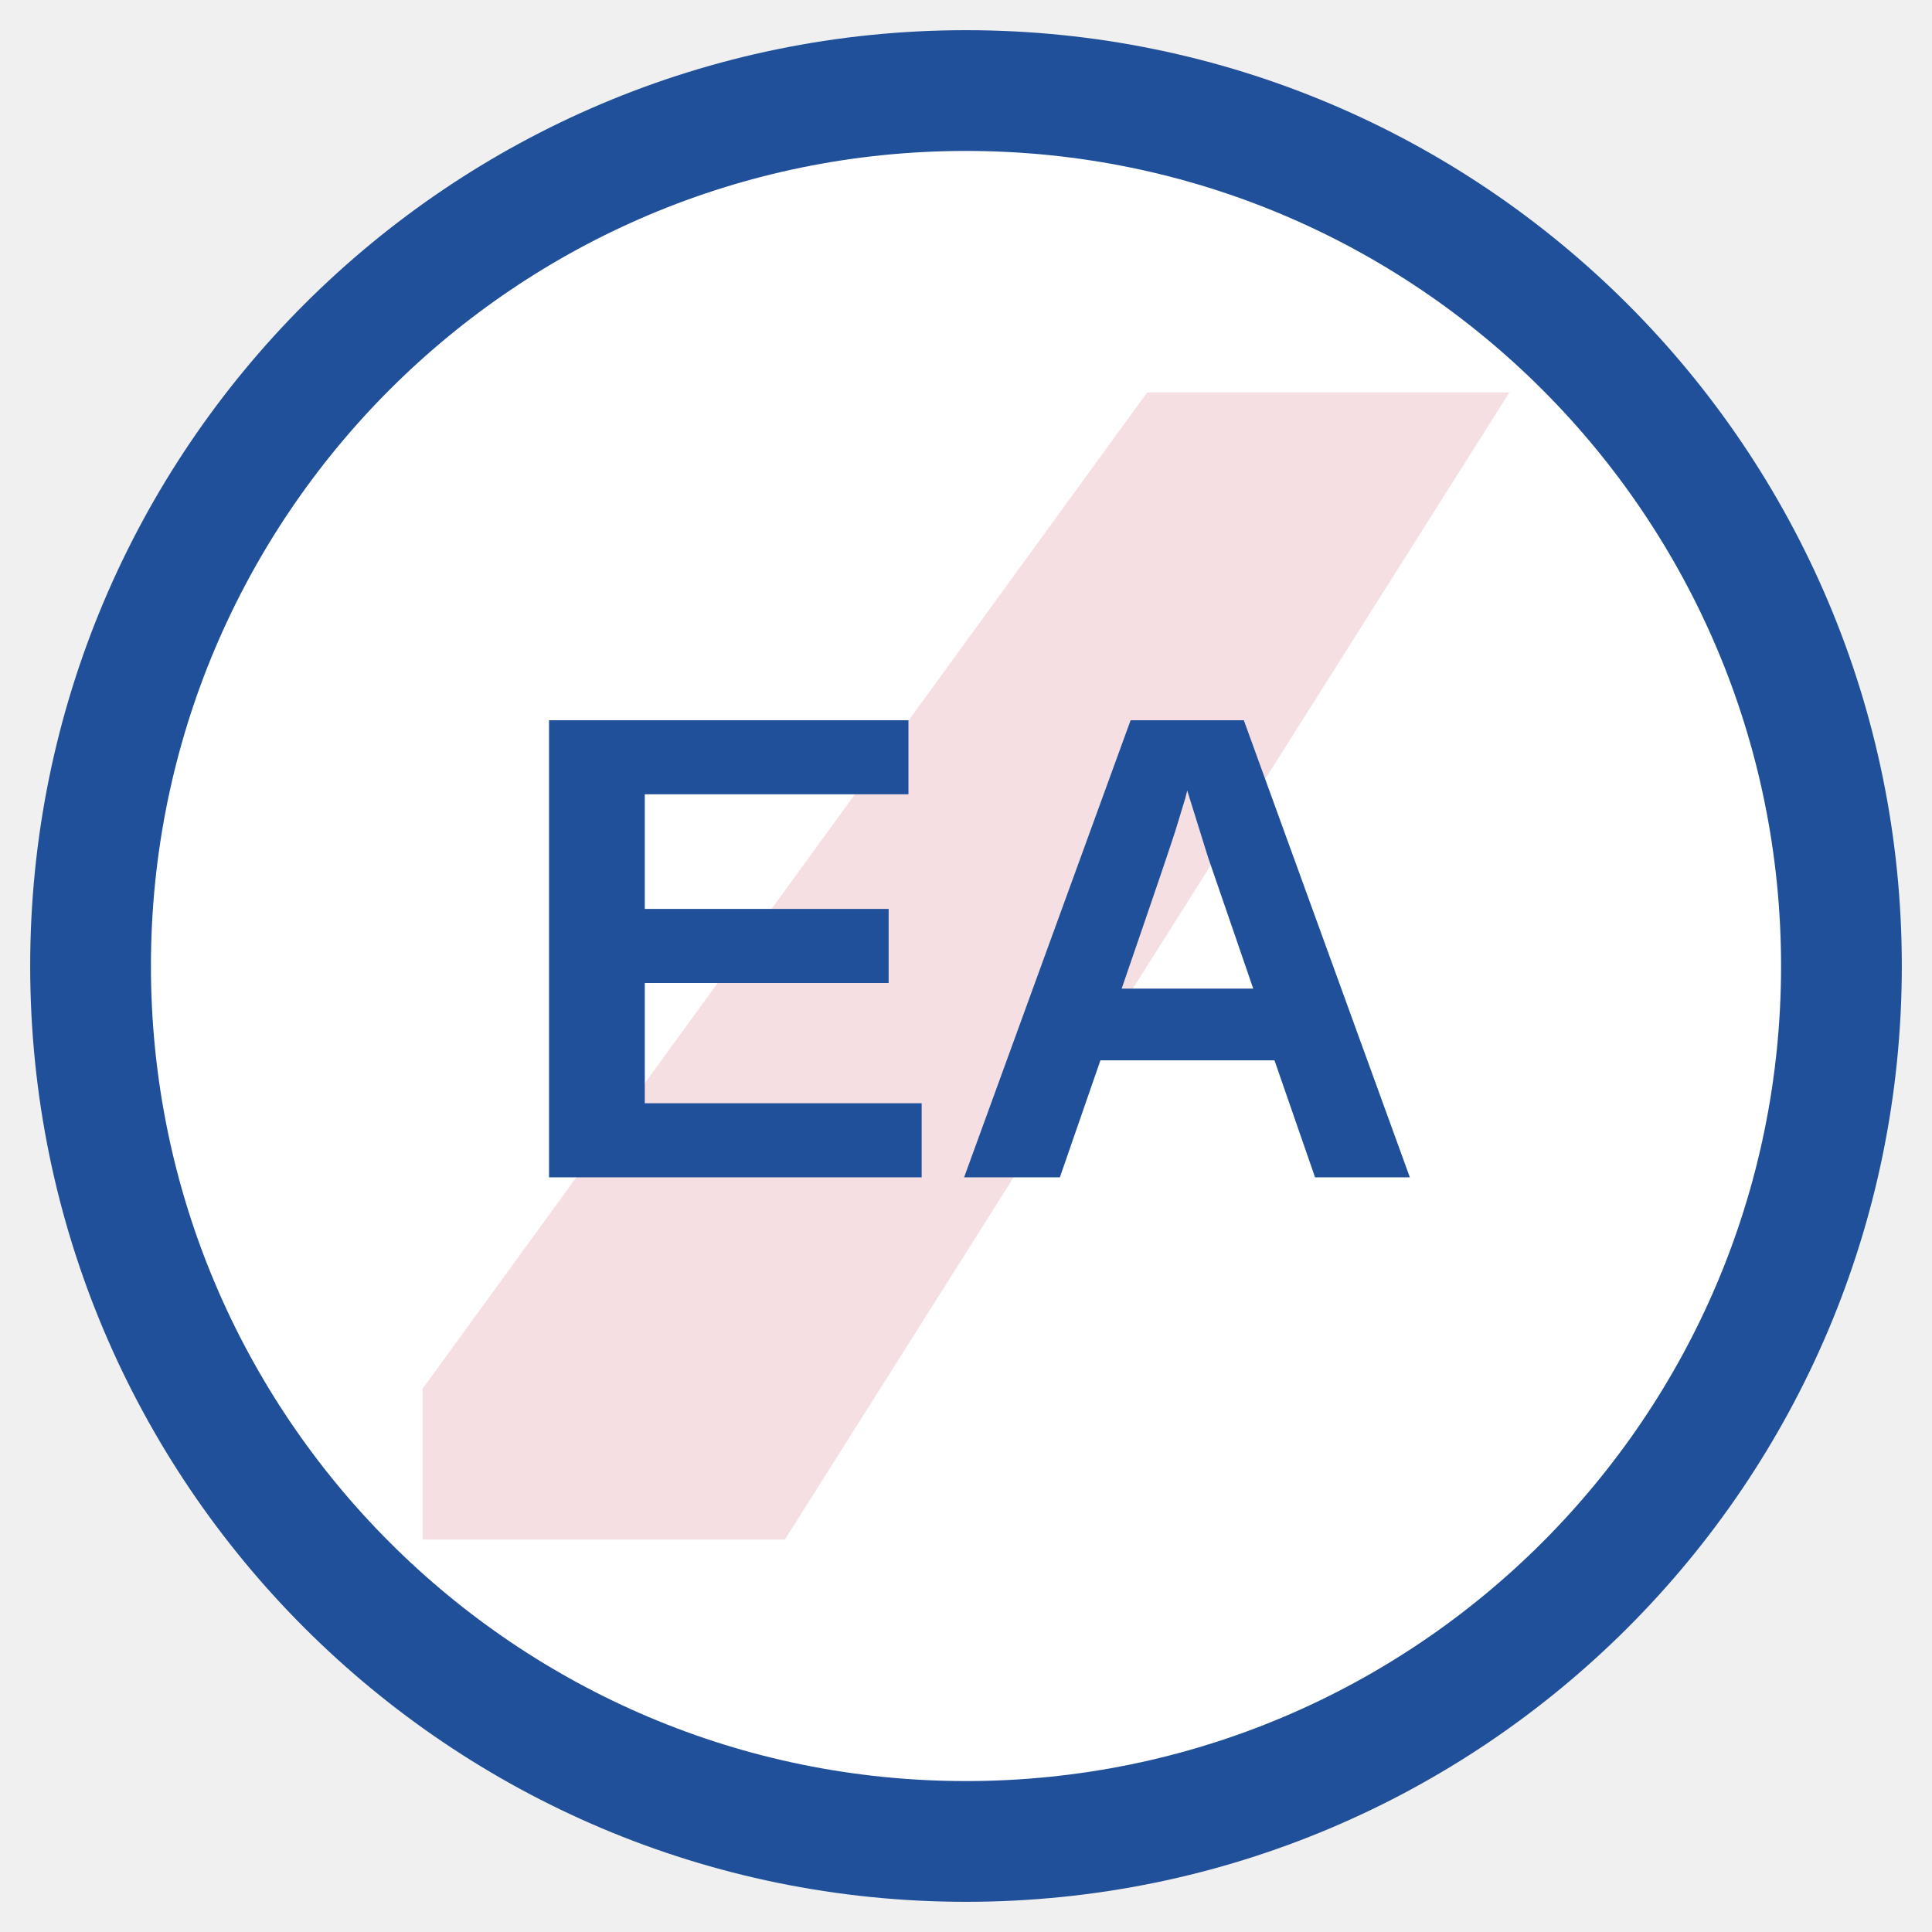
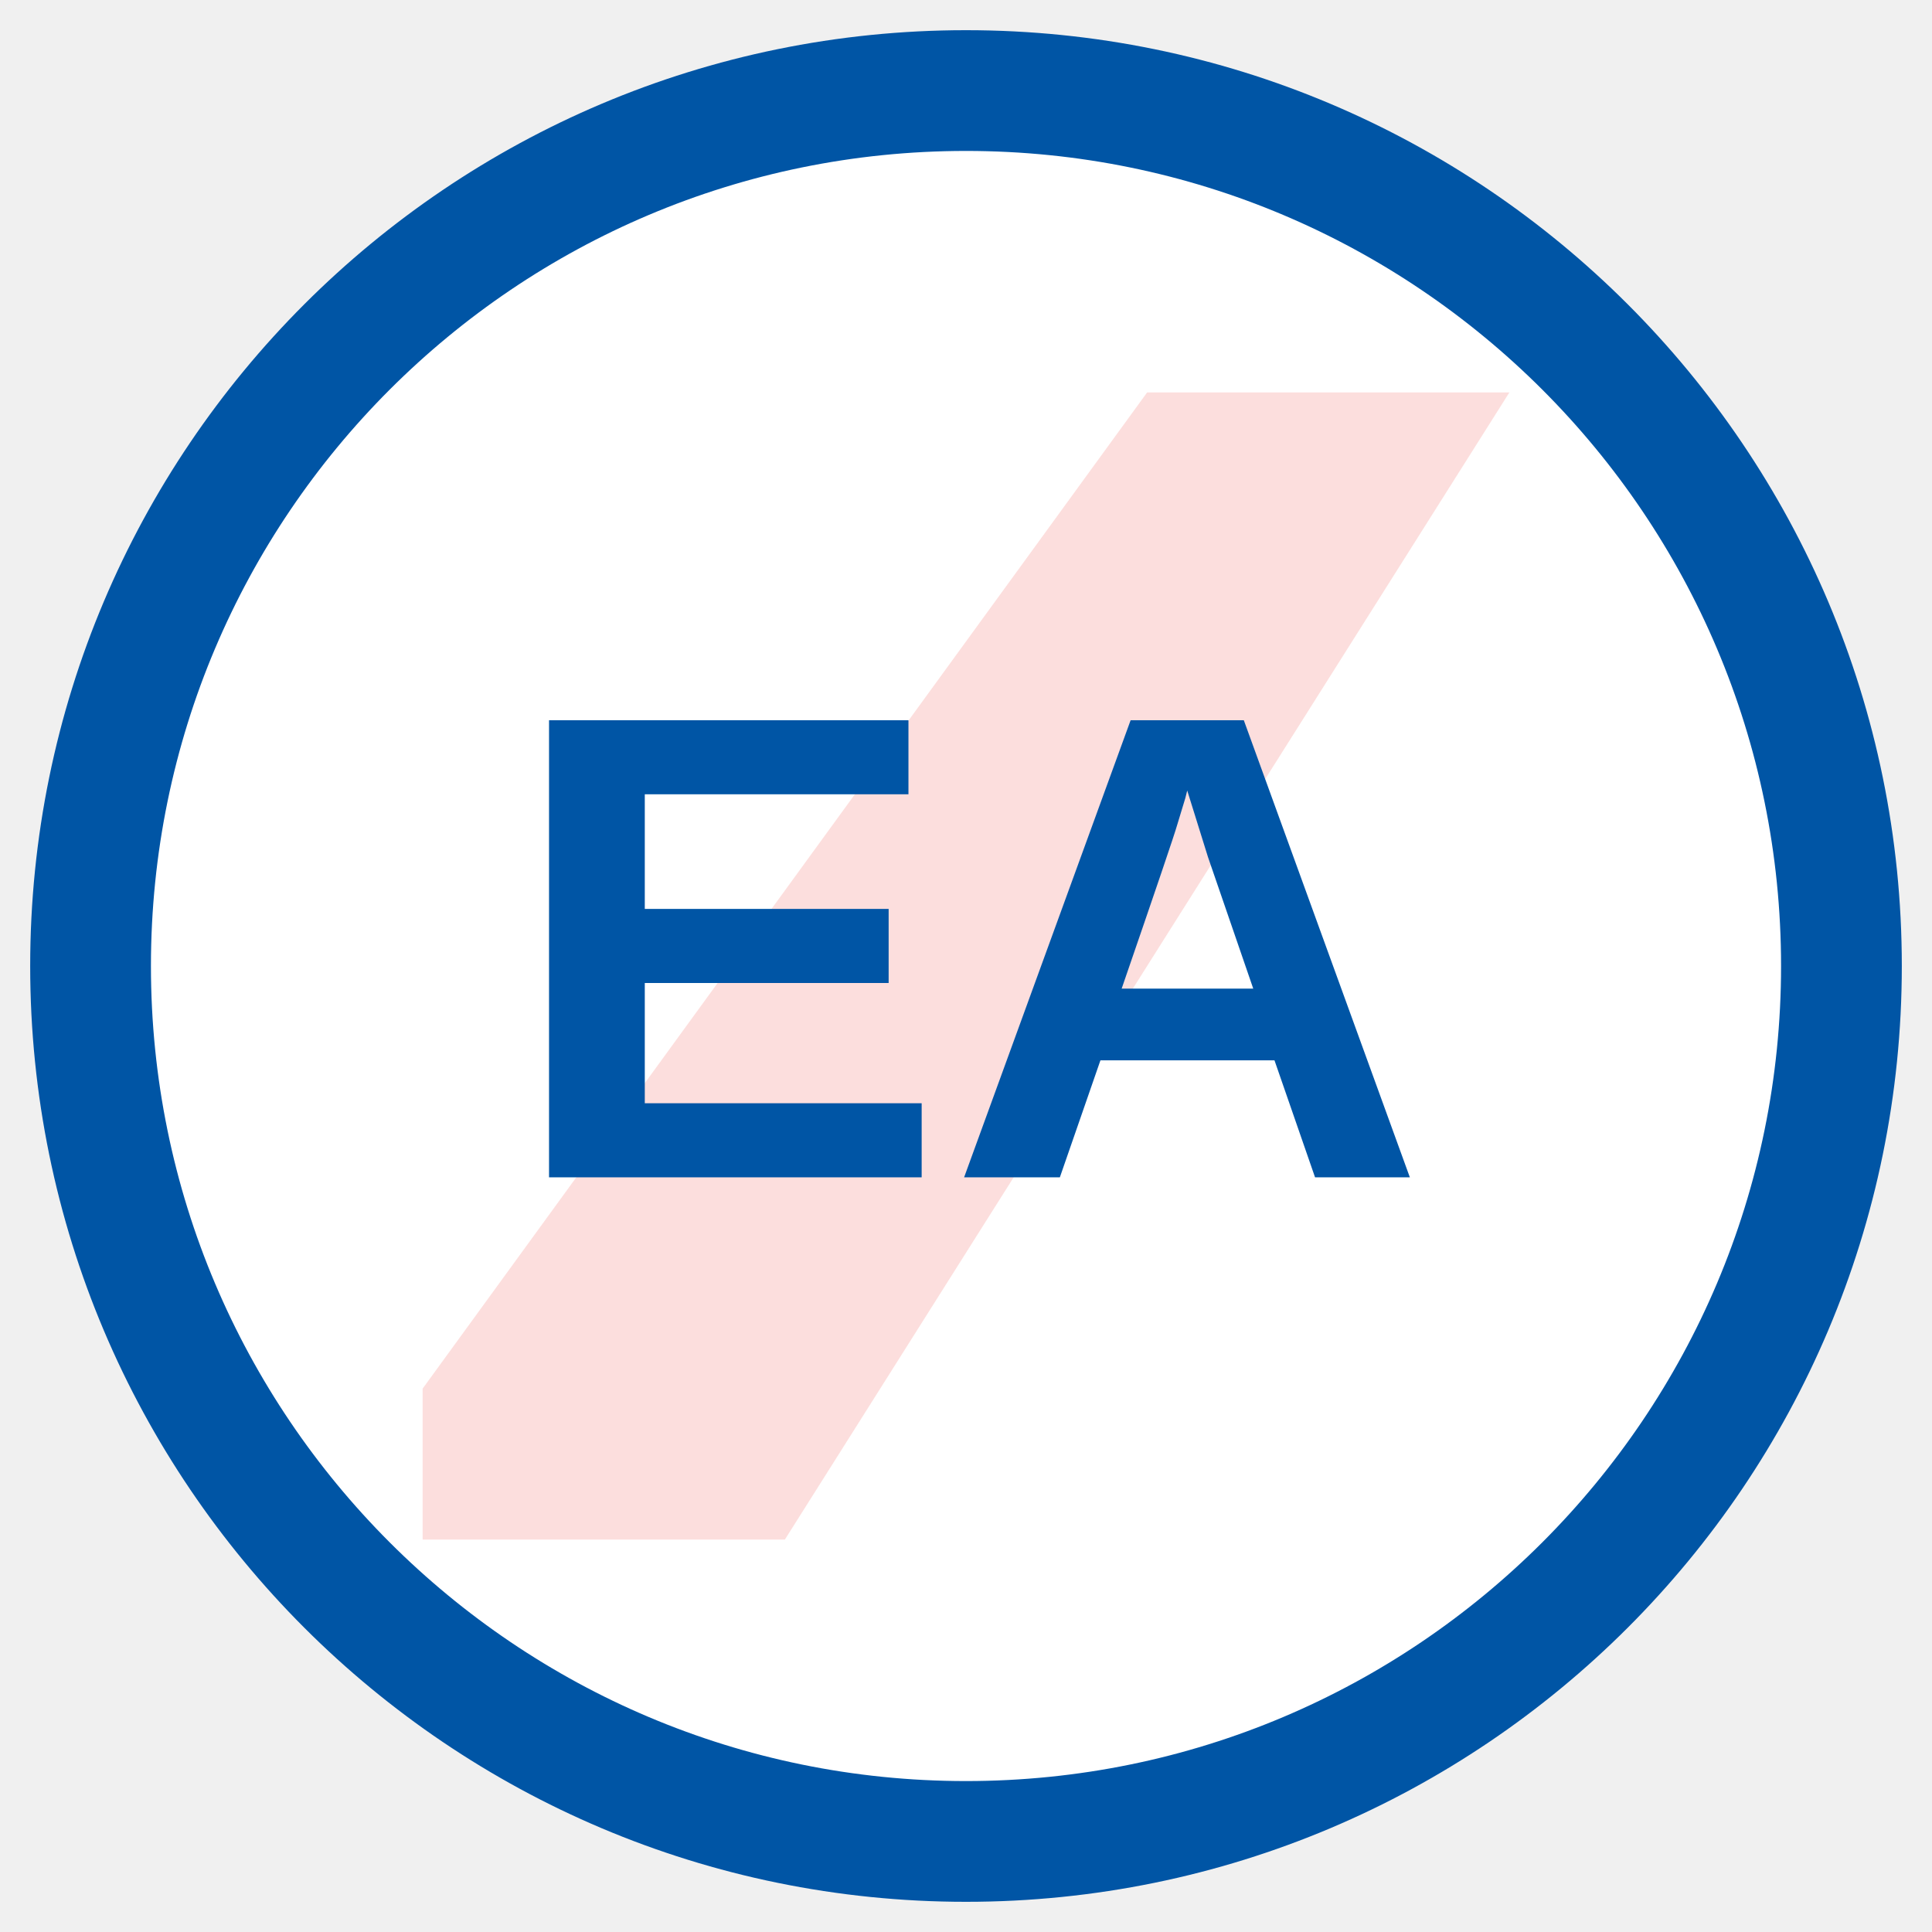
<svg xmlns="http://www.w3.org/2000/svg" viewBox="0 0 64 64">
-   <circle cx="32" cy="32" r="29" fill="#fff" stroke="#20509a" stroke-width="4" />
-   <path d="M14 46 38 13h12L26 51H14Z" fill="#bf1934" opacity=".14" />
-   <text x="32" y="39" text-anchor="middle" fill="#20509a" font-family="Arial,Helvetica,sans-serif" font-size="22" font-weight="700">EA</text>
+   <circle cx="32" cy="32" r="29" fill="#fff" stroke="#0055a5" stroke-width="4" />
+   <path d="M14 46 38 13h12L26 51H14Z" fill="#ee2e24" opacity=".16" />
+   <text x="32" y="39" text-anchor="middle" fill="#0055a5" font-family="Arial,Helvetica,sans-serif" font-size="22" font-weight="700">EA</text>
</svg>
